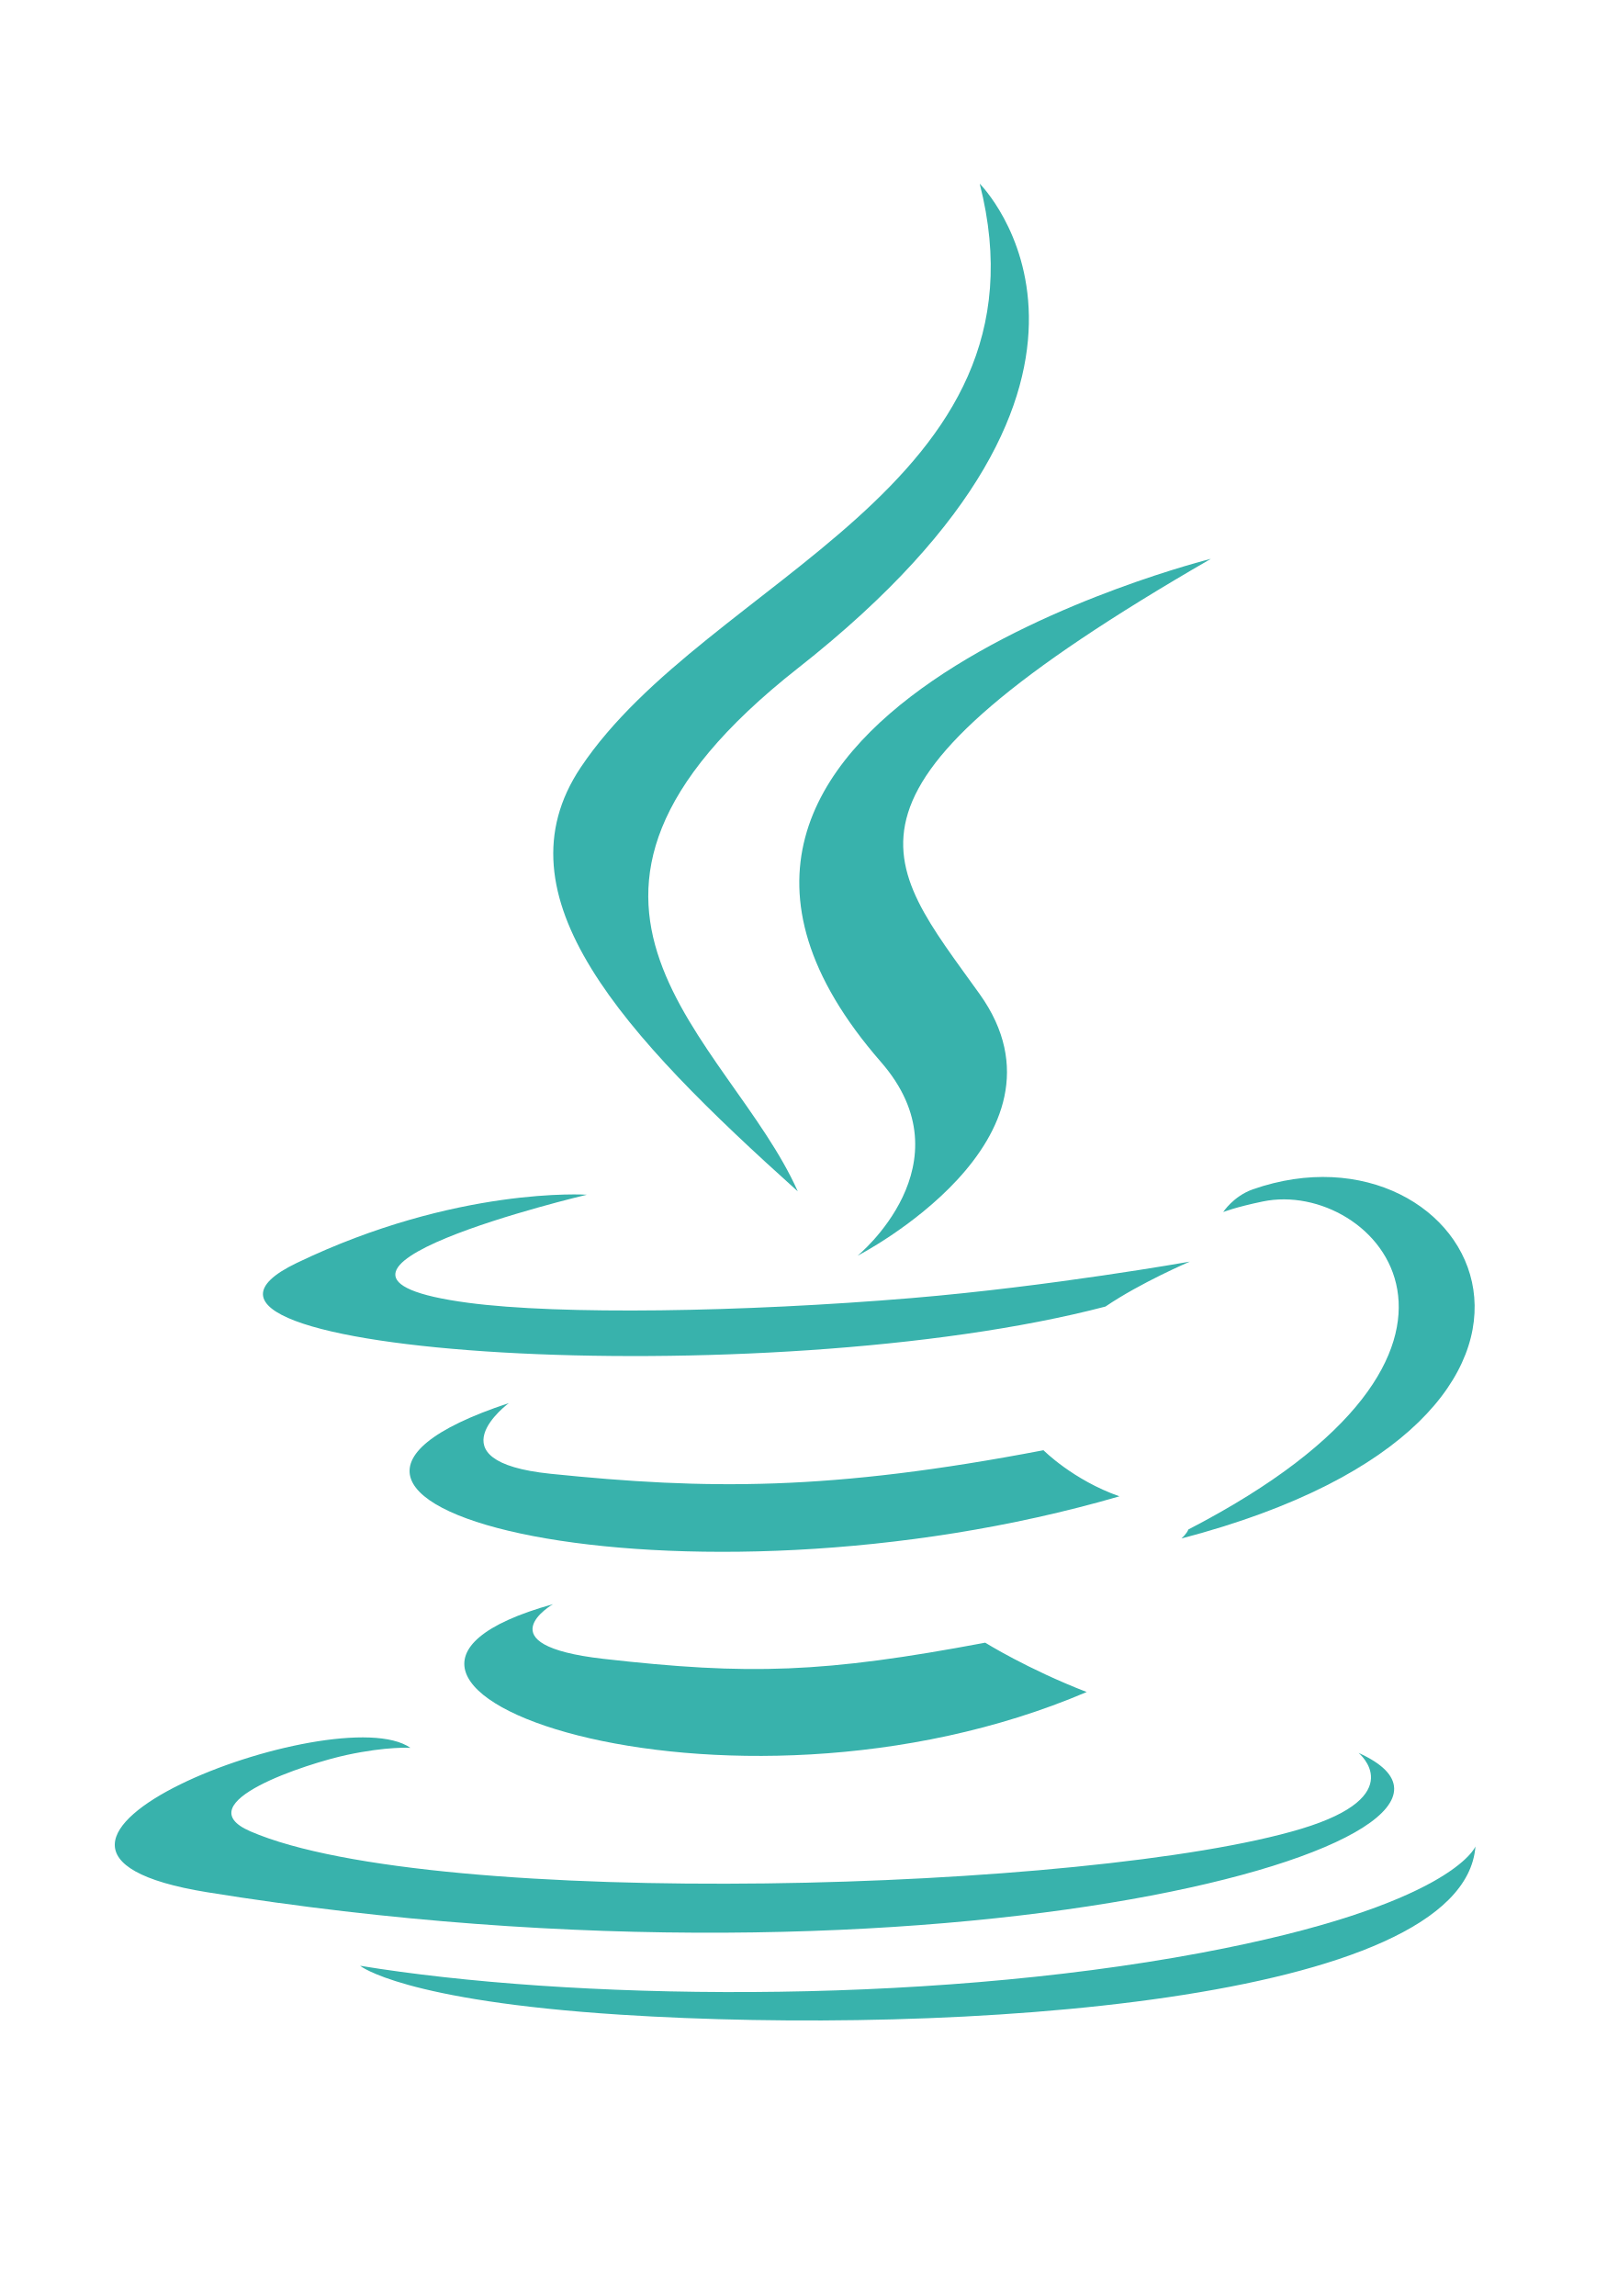
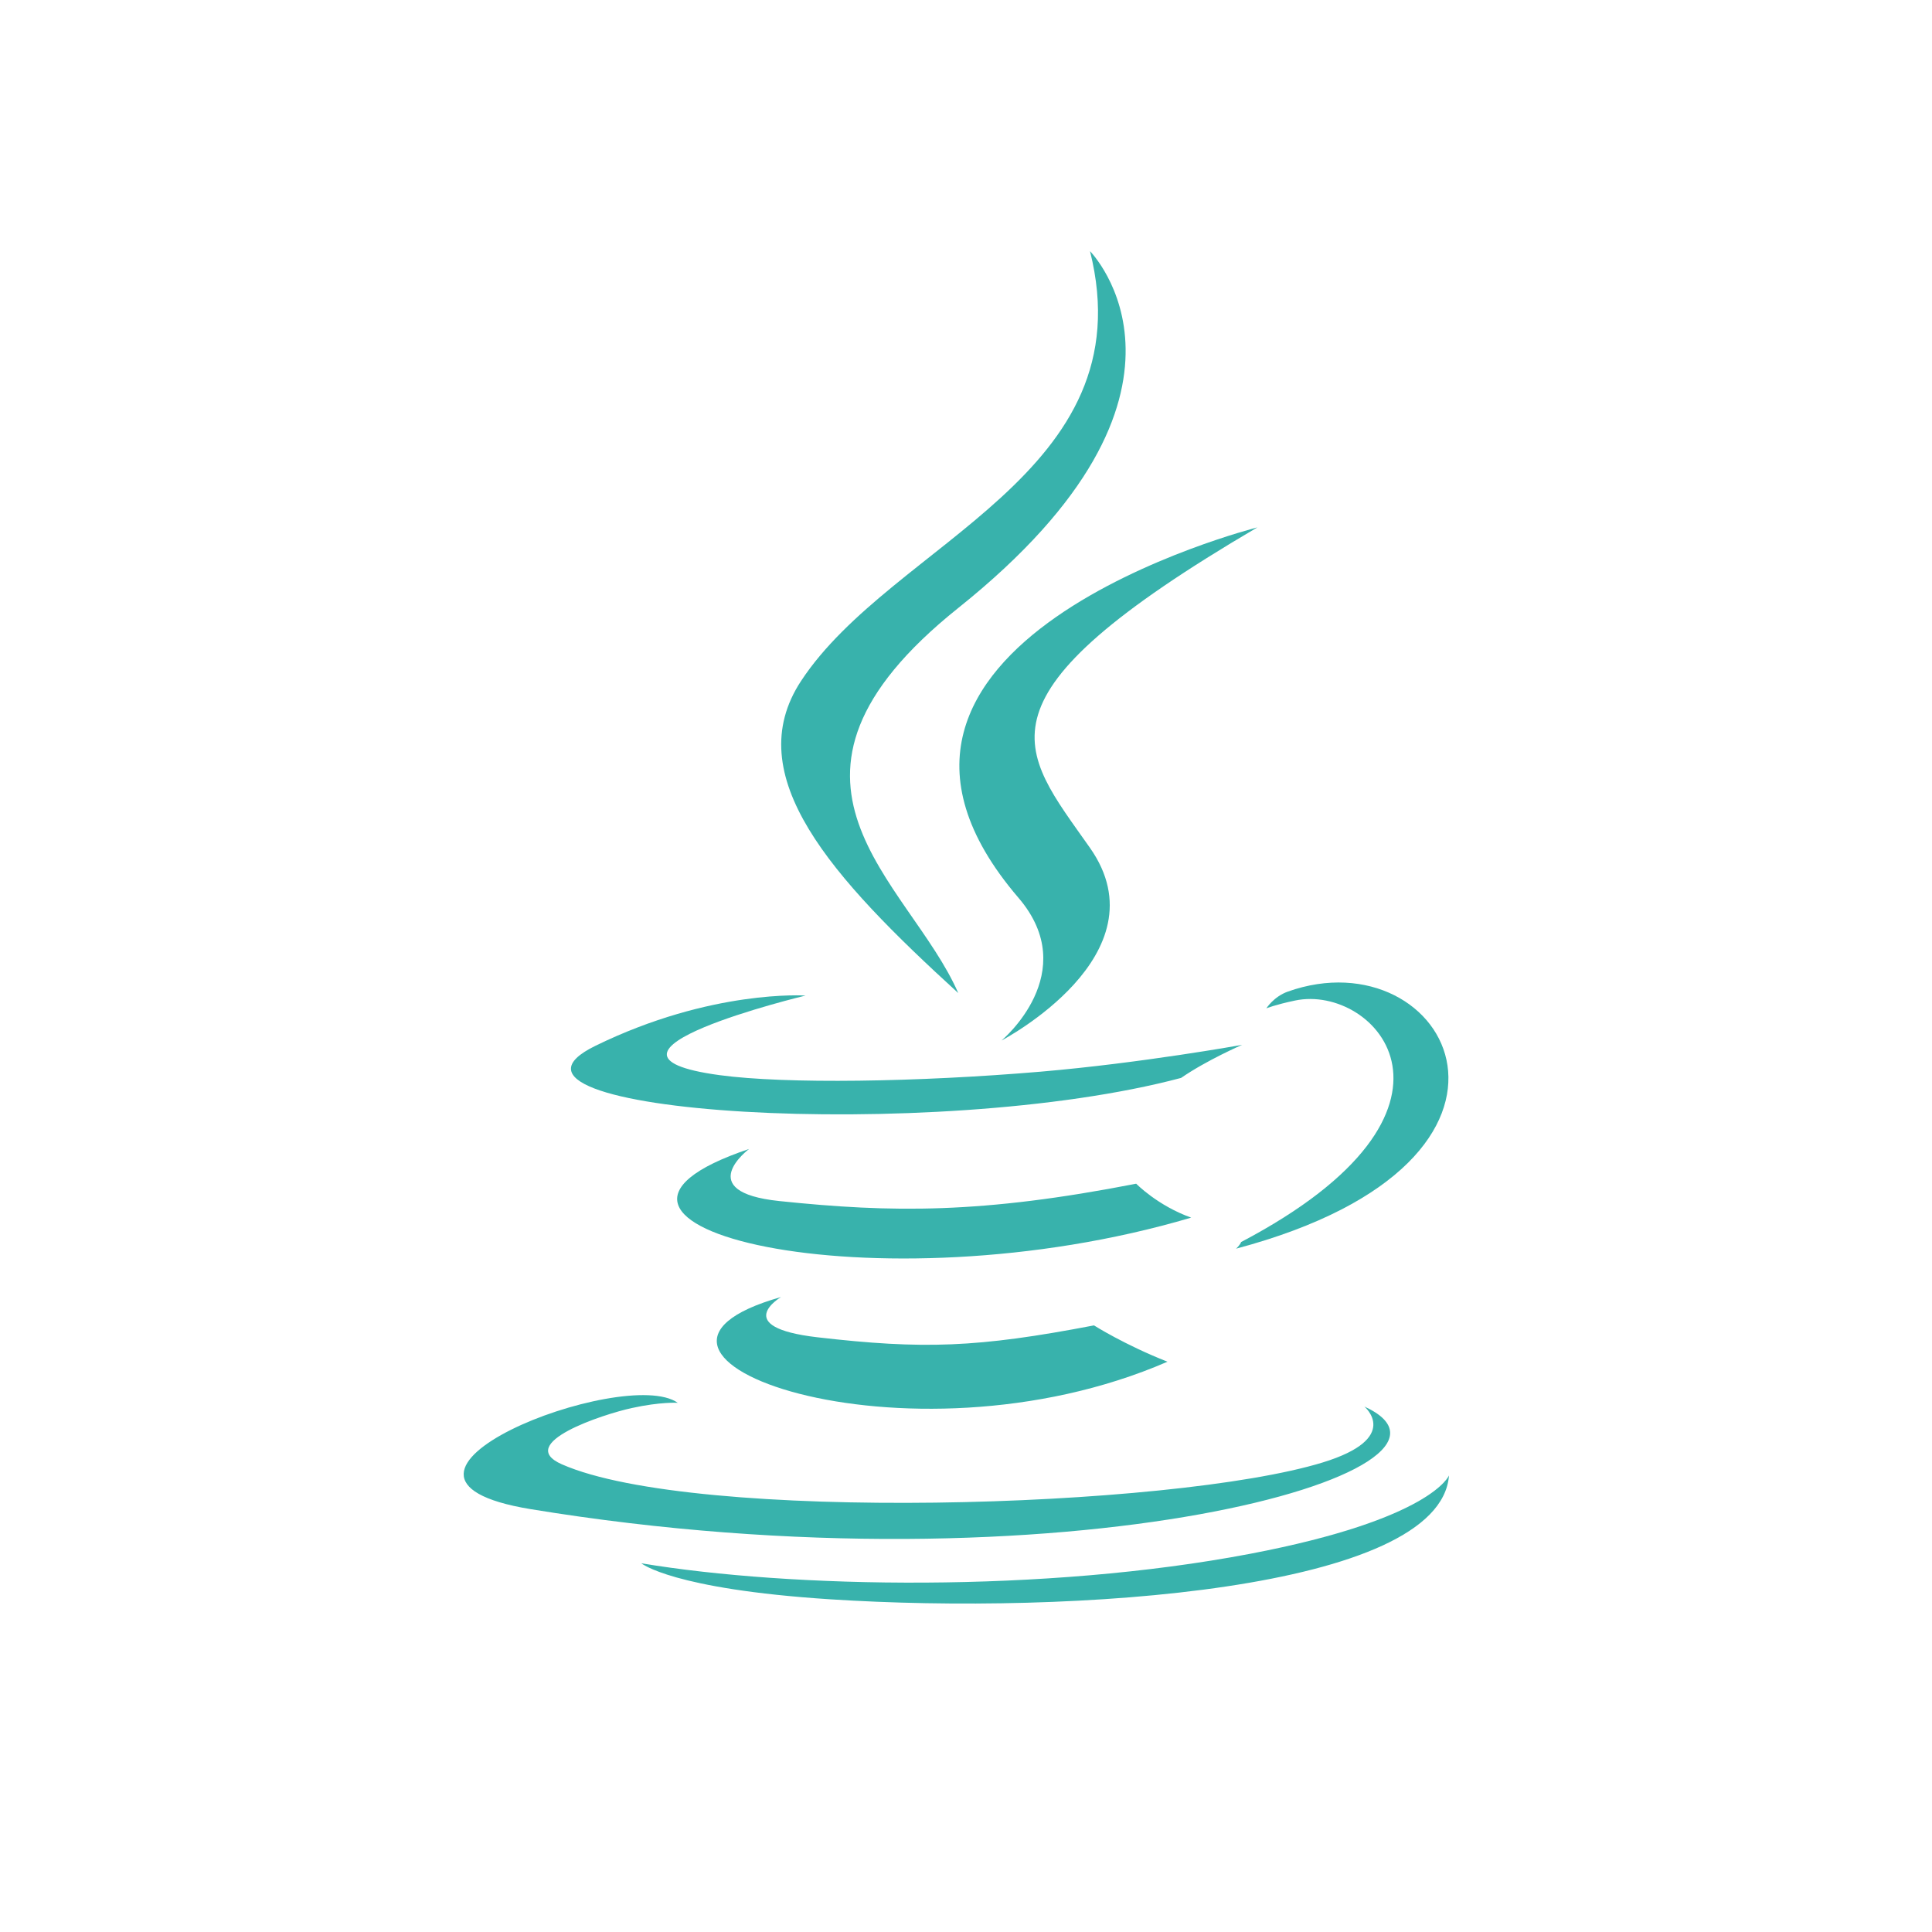
- <svg xmlns="http://www.w3.org/2000/svg" width="70" height="100" viewBox="0 0 70 100" fill="none">
-   <path d="M24.088 69.868C24.088 69.868 21.017 71.646 26.274 72.248C32.642 72.971 35.897 72.867 42.915 71.545C42.915 71.545 44.76 72.697 47.336 73.694C31.604 80.406 11.732 73.305 24.088 69.868Z" fill="#38B2AC" />
-   <path d="M22.166 61.11C22.166 61.11 18.722 63.648 23.982 64.189C30.785 64.888 36.157 64.945 45.453 63.163C45.453 63.163 46.739 64.461 48.761 65.171C29.74 70.707 8.554 65.607 22.166 61.11Z" fill="#38B2AC" />
-   <path d="M38.372 46.252C42.249 50.695 37.354 54.693 37.354 54.693C37.354 54.693 47.197 49.634 42.676 43.3C38.454 37.394 35.217 34.459 52.744 24.34C52.744 24.34 25.232 31.18 38.372 46.252Z" fill="#38B2AC" />
-   <path d="M59.179 76.347C59.179 76.347 61.452 78.211 56.676 79.653C47.596 82.391 18.881 83.218 10.905 79.762C8.037 78.52 13.414 76.797 15.106 76.435C16.87 76.055 17.878 76.126 17.878 76.126C14.689 73.889 -2.733 80.517 9.028 82.415C41.104 87.593 67.499 80.083 59.179 76.347Z" fill="#38B2AC" />
-   <path d="M25.565 52.035C25.565 52.035 10.959 55.488 20.393 56.742C24.376 57.273 32.316 57.153 39.713 56.536C45.757 56.029 51.827 54.949 51.827 54.949C51.827 54.949 49.695 55.858 48.153 56.906C33.321 60.789 4.669 58.983 12.917 55.011C19.893 51.654 25.565 52.035 25.565 52.035Z" fill="#38B2AC" />
-   <path d="M51.766 66.614C66.844 58.815 59.873 51.319 55.007 52.329C53.814 52.576 53.282 52.79 53.282 52.79C53.282 52.79 53.725 52.1 54.571 51.801C64.197 48.432 71.6 61.737 51.463 67.007C51.463 67.007 51.697 66.8 51.766 66.614Z" fill="#38B2AC" />
-   <path d="M42.676 8C42.676 8 51.026 16.315 34.757 29.102C21.71 39.358 31.781 45.207 34.751 51.889C27.136 45.048 21.547 39.027 25.296 33.423C30.799 25.197 46.045 21.208 42.676 8Z" fill="#38B2AC" />
-   <path d="M27.047 87.749C41.519 88.671 63.743 87.237 64.27 80.42C64.27 80.42 63.258 83.004 52.309 85.056C39.956 87.371 24.721 87.1 15.685 85.617C15.685 85.617 17.535 87.141 27.047 87.749Z" fill="#38B2AC" />
+ <svg xmlns="http://www.w3.org/2000/svg" width="100" height="100" viewBox="0 0 100 100" fill="none">
+   <path d="M40.425 67.135C40.425 67.135 37.782 68.69 42.306 69.217C47.785 69.85 50.586 69.759 56.624 68.602C56.624 68.602 58.212 69.61 60.429 70.482C46.892 76.355 29.793 70.142 40.425 67.135Z" fill="#38B2AC" />
+   <path d="M38.771 59.471C38.771 59.471 35.807 61.692 40.334 62.166C46.187 62.777 50.81 62.827 58.809 61.268C58.809 61.268 59.915 62.403 61.655 63.024C45.288 67.869 27.058 63.406 38.771 59.471Z" fill="#38B2AC" />
+   <path d="M52.716 46.47C56.051 50.358 51.84 53.856 51.84 53.856C51.84 53.856 60.309 49.43 56.419 43.888C52.787 38.719 50.001 36.151 65.082 27.297C65.082 27.297 41.409 33.282 52.716 46.47Z" fill="#38B2AC" />
+   <path d="M70.62 72.803C70.62 72.803 72.575 74.434 68.466 75.696C60.652 78.092 35.944 78.816 29.081 75.792C26.613 74.705 31.24 73.197 32.696 72.881C34.214 72.548 35.081 72.61 35.081 72.61C32.337 70.653 17.346 76.452 27.466 78.113C55.066 82.644 77.779 76.072 70.62 72.803Z" fill="#38B2AC" />
+   <path d="M41.696 51.53C41.696 51.53 29.128 54.552 37.245 55.649C40.672 56.114 47.505 56.009 53.869 55.469C59.07 55.025 64.293 54.081 64.293 54.081C64.293 54.081 62.459 54.876 61.132 55.793C48.37 59.191 23.715 57.61 30.812 54.134C36.815 51.197 41.696 51.53 41.696 51.53Z" fill="#38B2AC" />
+   <path d="M64.241 64.287C77.215 57.463 71.216 50.904 67.029 51.788C66.003 52.004 65.546 52.192 65.546 52.192C65.546 52.192 65.927 51.587 66.654 51.326C74.937 48.378 81.308 60.02 63.98 64.631C63.98 64.631 64.181 64.45 64.241 64.287Z" fill="#38B2AC" />
+   <path d="M56.419 13C56.419 13 63.604 20.276 49.605 31.464C38.378 40.439 47.045 45.556 49.6 51.402C43.047 45.417 38.238 40.149 41.464 35.245C46.2 28.047 59.318 24.557 56.419 13Z" fill="#38B2AC" />
+   <path d="M42.971 82.78C55.424 83.587 74.547 82.332 75 76.367C75 76.367 74.129 78.629 64.708 80.424C54.079 82.449 40.97 82.213 33.194 80.915C33.194 80.915 34.786 82.249 42.971 82.78Z" fill="#38B2AC" />
</svg>
